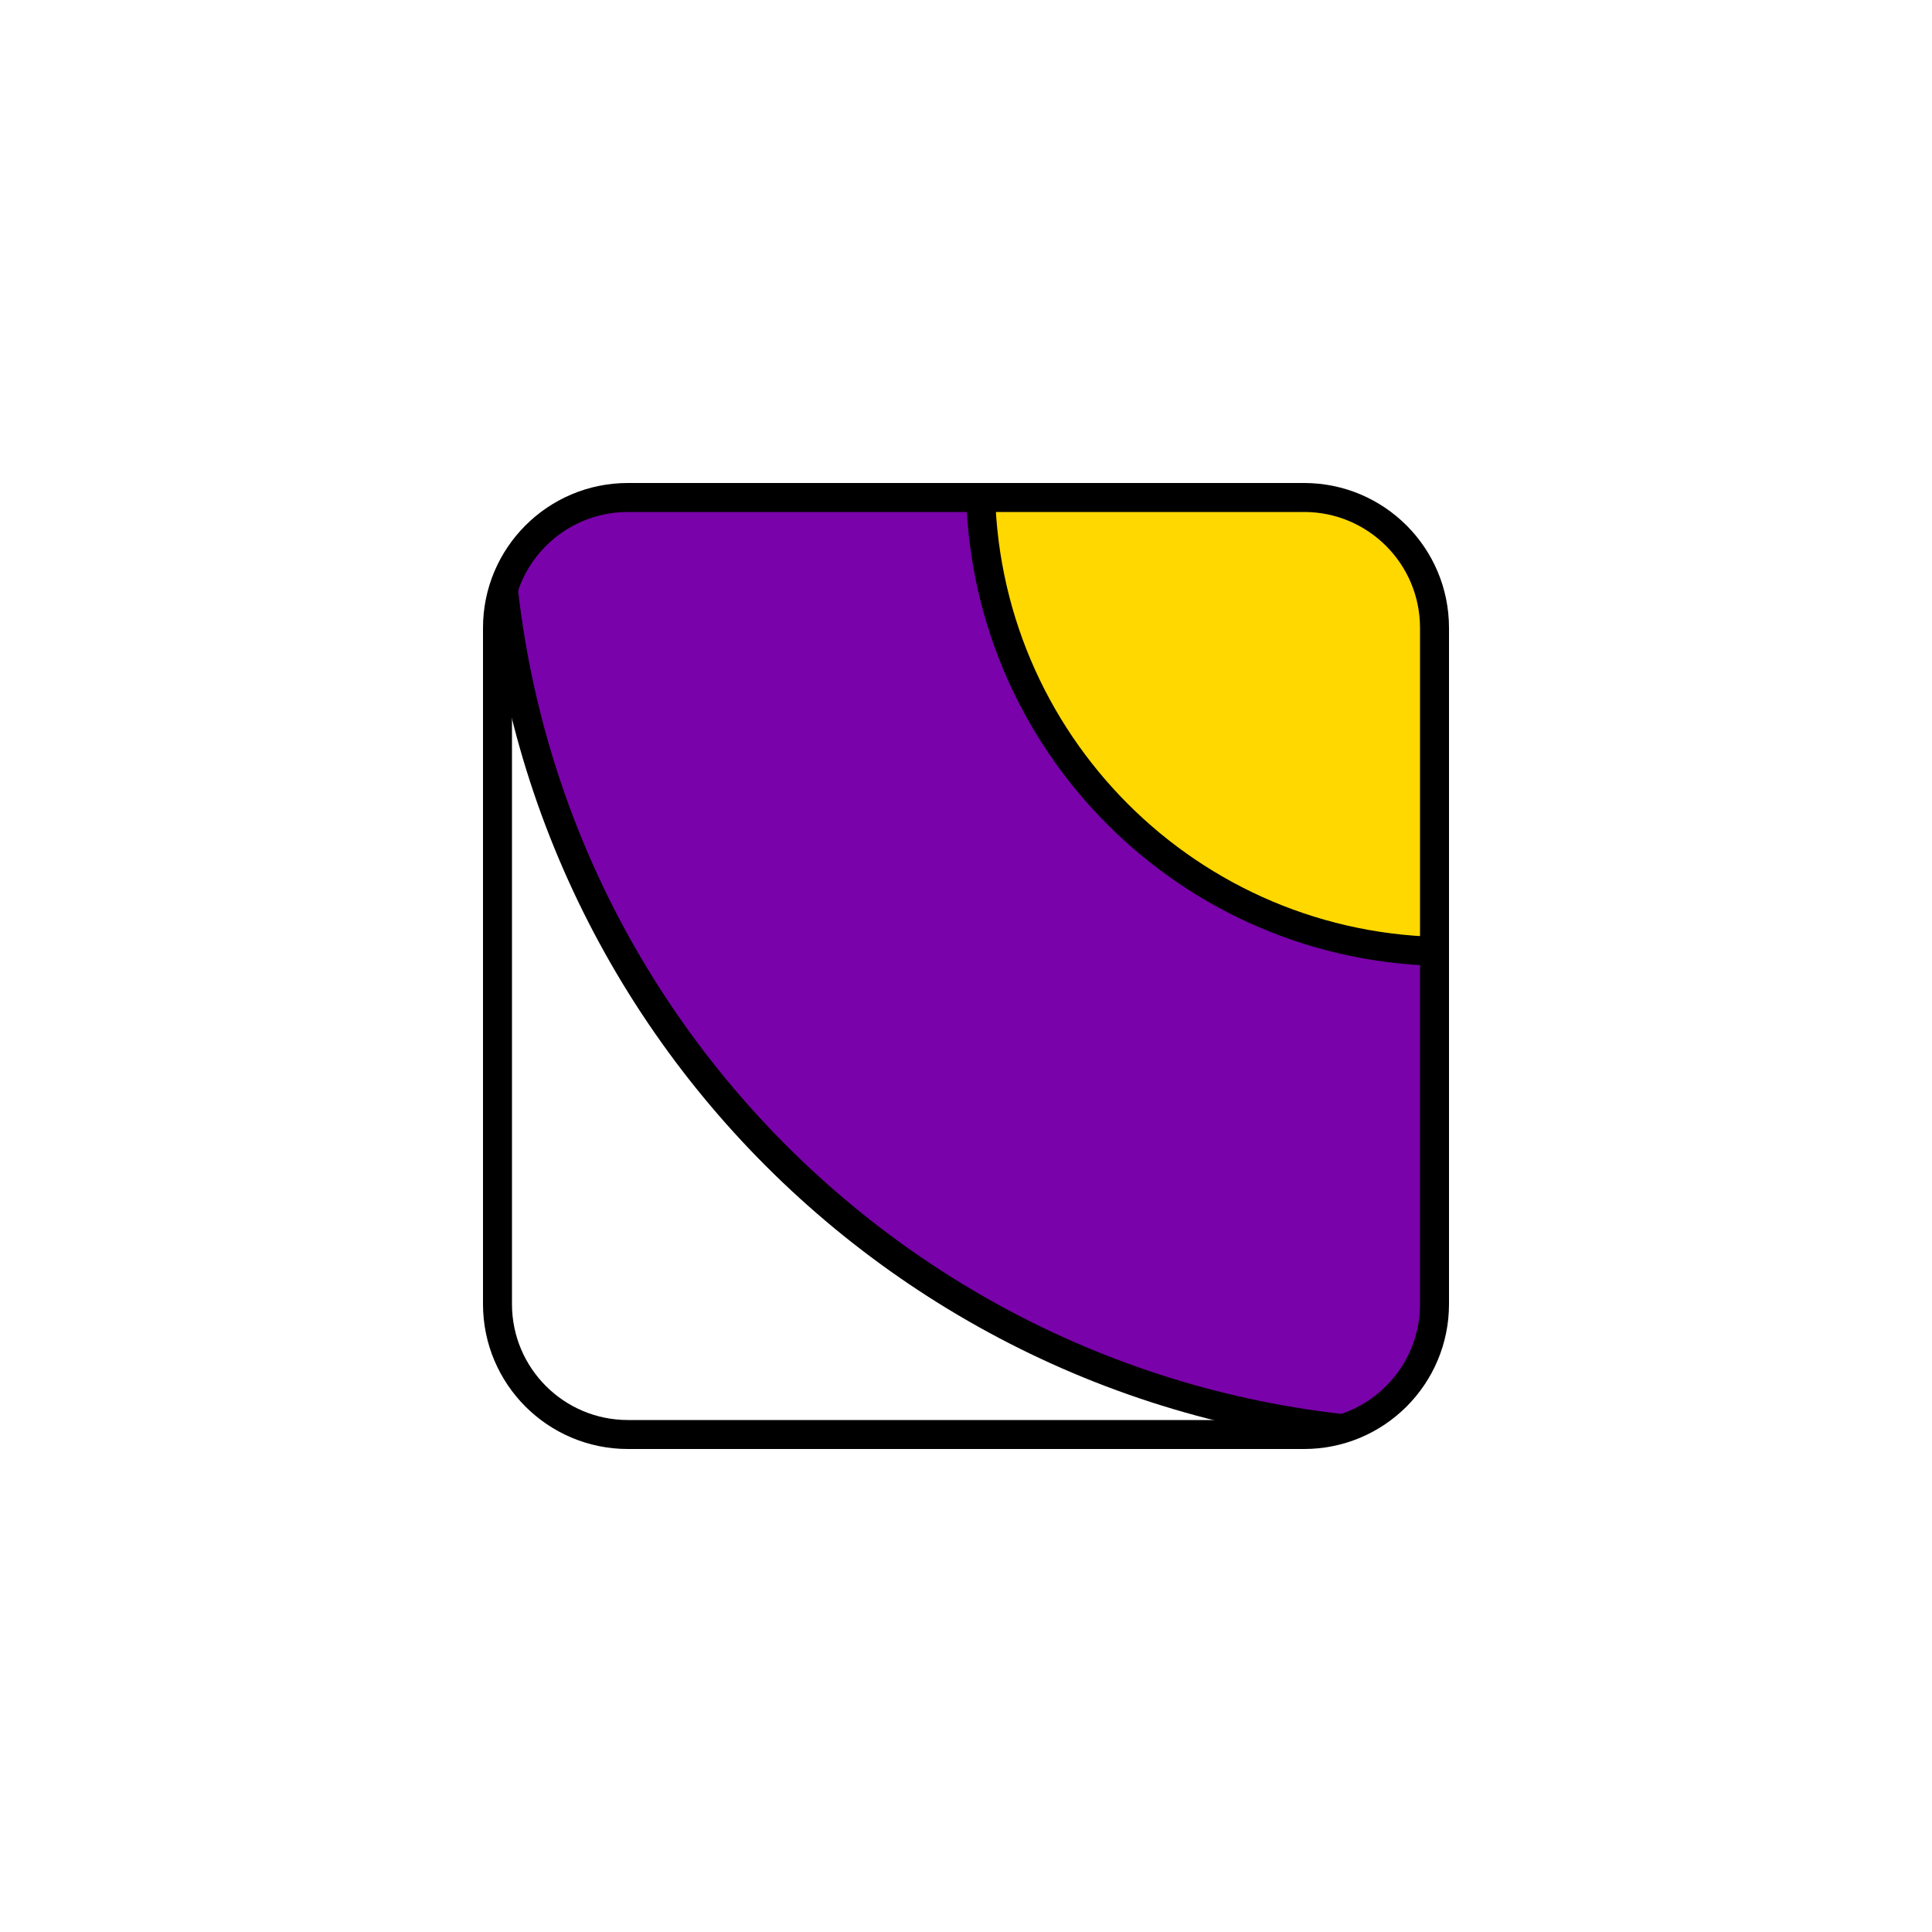
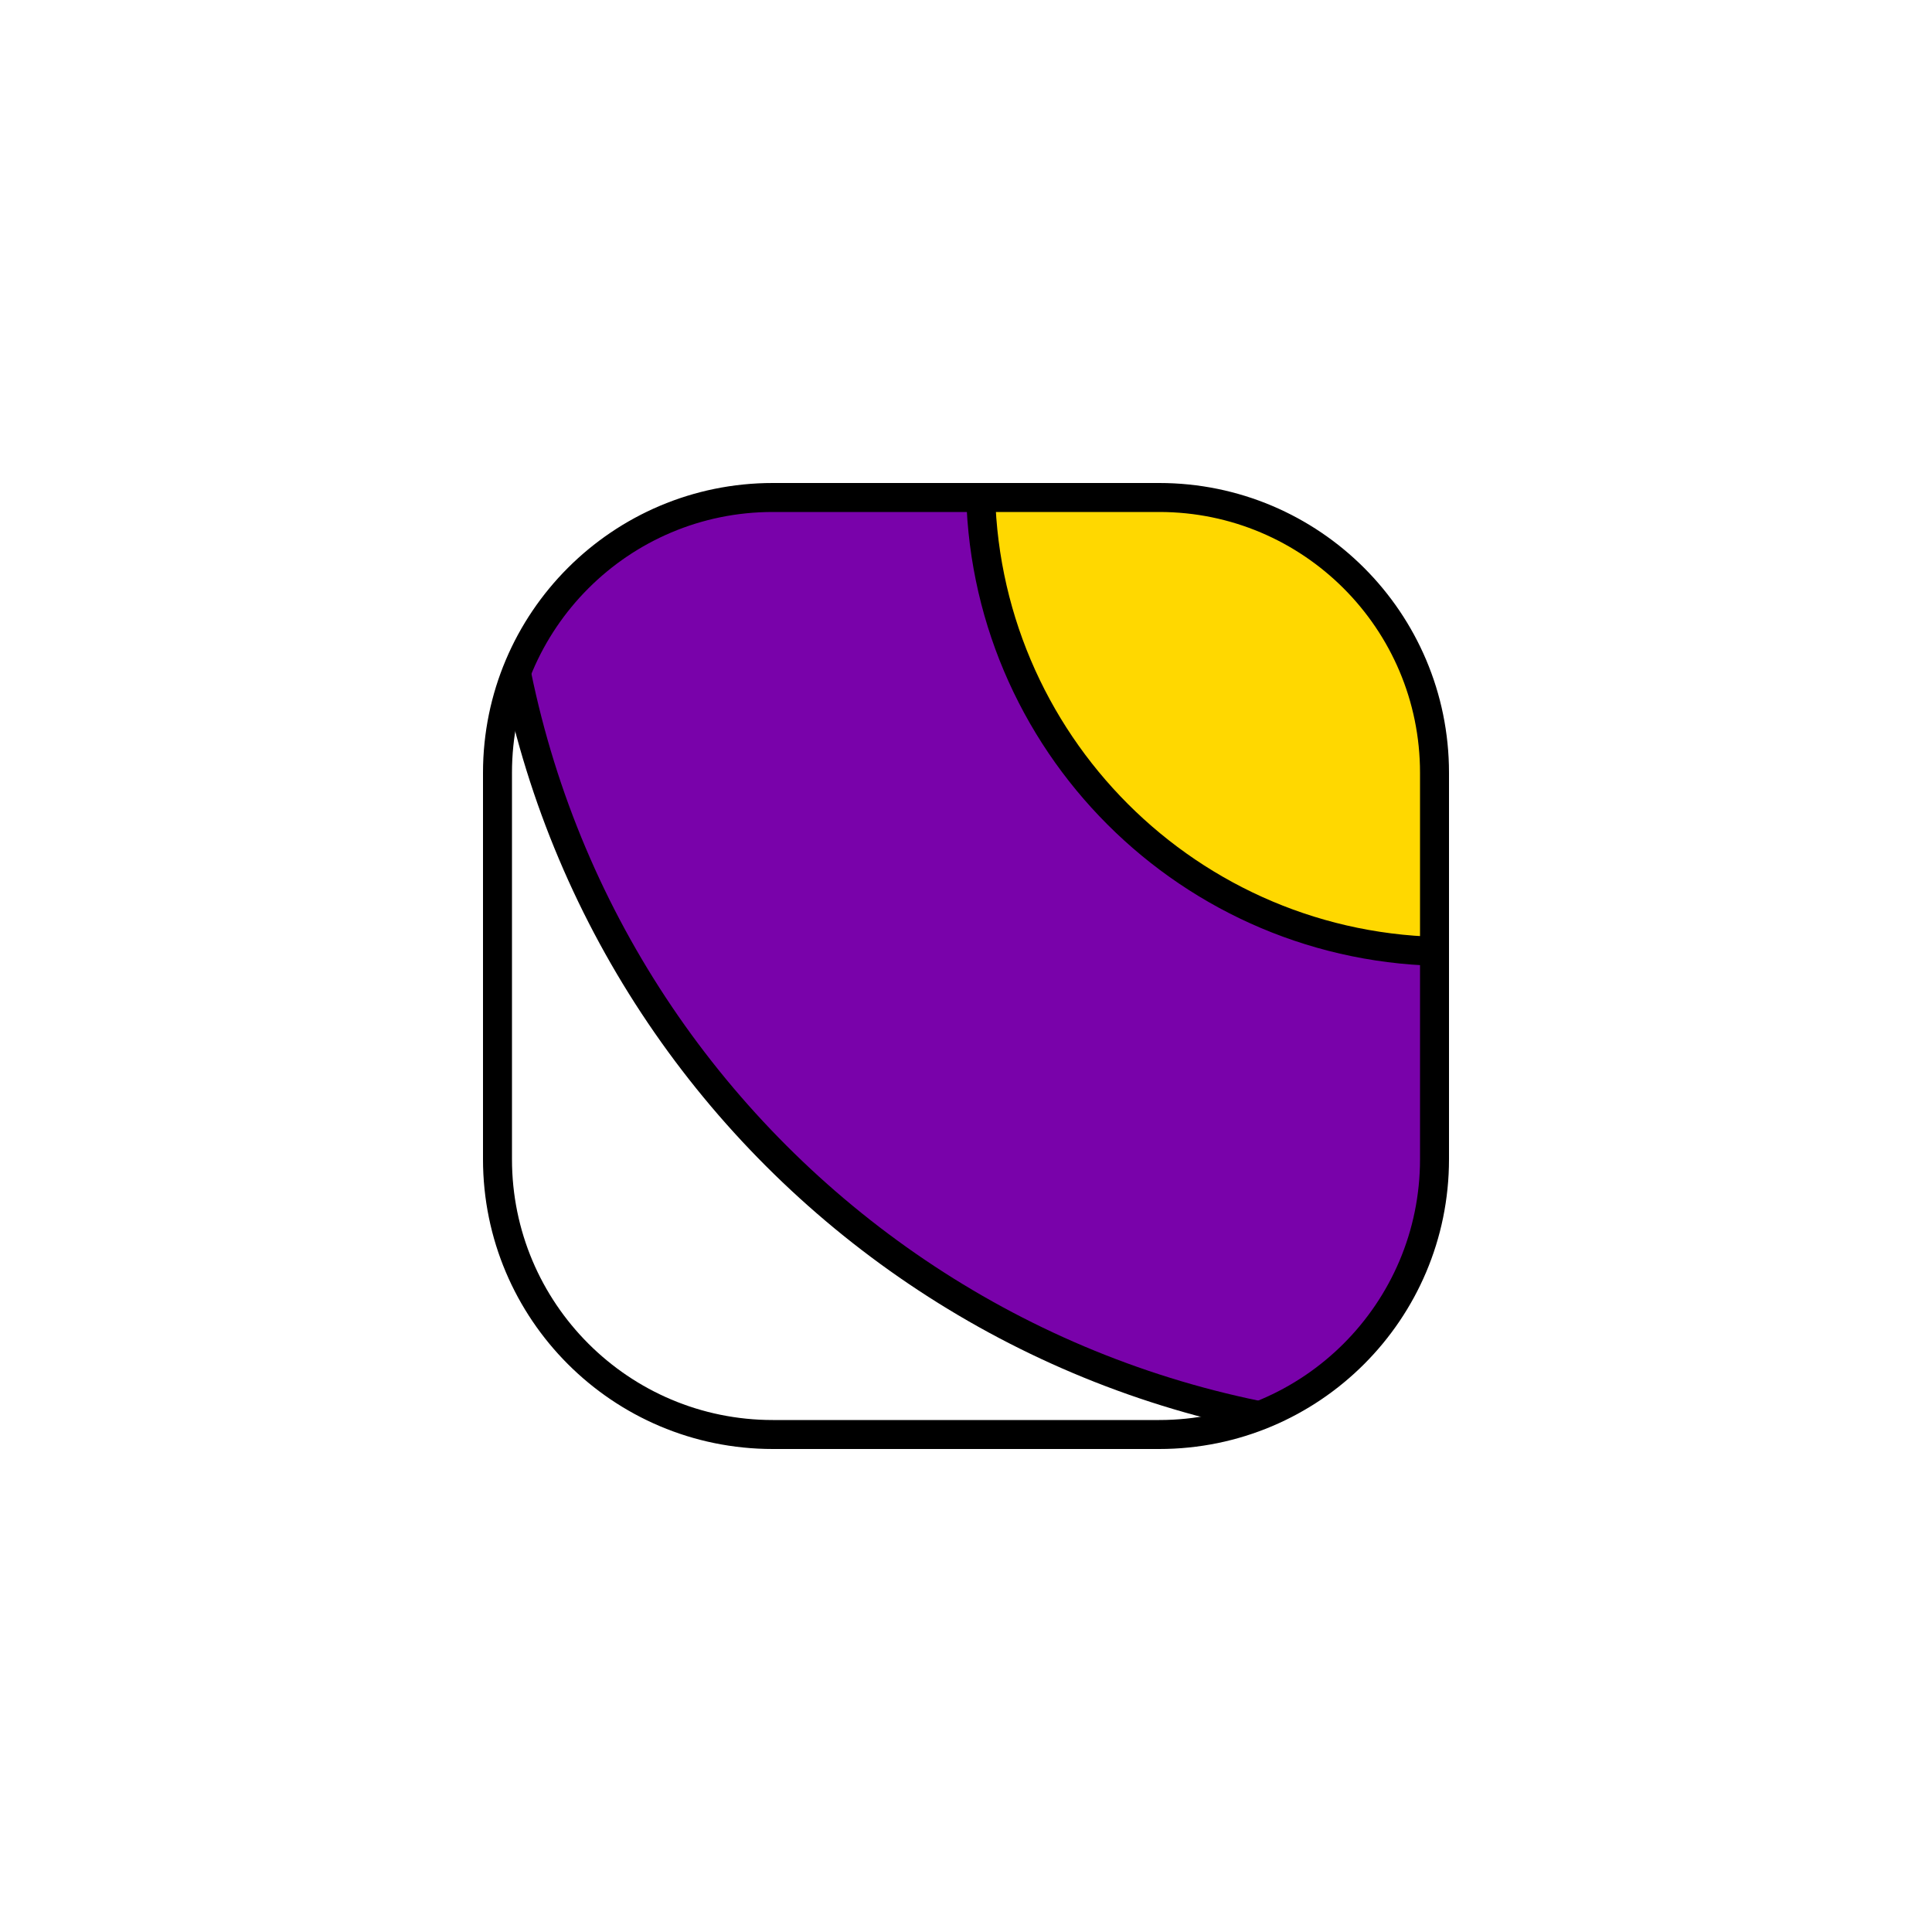
<svg xmlns="http://www.w3.org/2000/svg" width="512" height="512" viewBox="0 0 100 100" focusable="false" role="img" aria-label="engender">
  <rect width="100" height="100" fill="#FFFFFF" />
  <g transform="translate(25,25) scale(0.5)">
    <defs>
      <clipPath id="mark-tile">
-         <rect x="1.5" y="1.5" width="97" height="97" rx="13.50" />
+         <rect x="1.5" y="1.5" width="97" height="97" rx="28.50" />
      </clipPath>
    </defs>
    <g clip-path="url(#mark-tile)">
      <rect width="100" height="100" fill="#FFFFFF" />
      <circle cx="100" cy="0" r="98.50" fill="#7902AA" stroke="#000" stroke-width="3" />
      <circle cx="100" cy="0" r="48.50" fill="#FFD800" stroke="#000" stroke-width="3" />
    </g>
-     <rect x="1.5" y="1.5" width="97" height="97" rx="13.50" fill="none" stroke="#000" stroke-width="3" />
+     <rect x="1.5" y="1.5" width="97" height="97" rx="28.50" fill="none" stroke="#000" stroke-width="3" />
  </g>
</svg>
